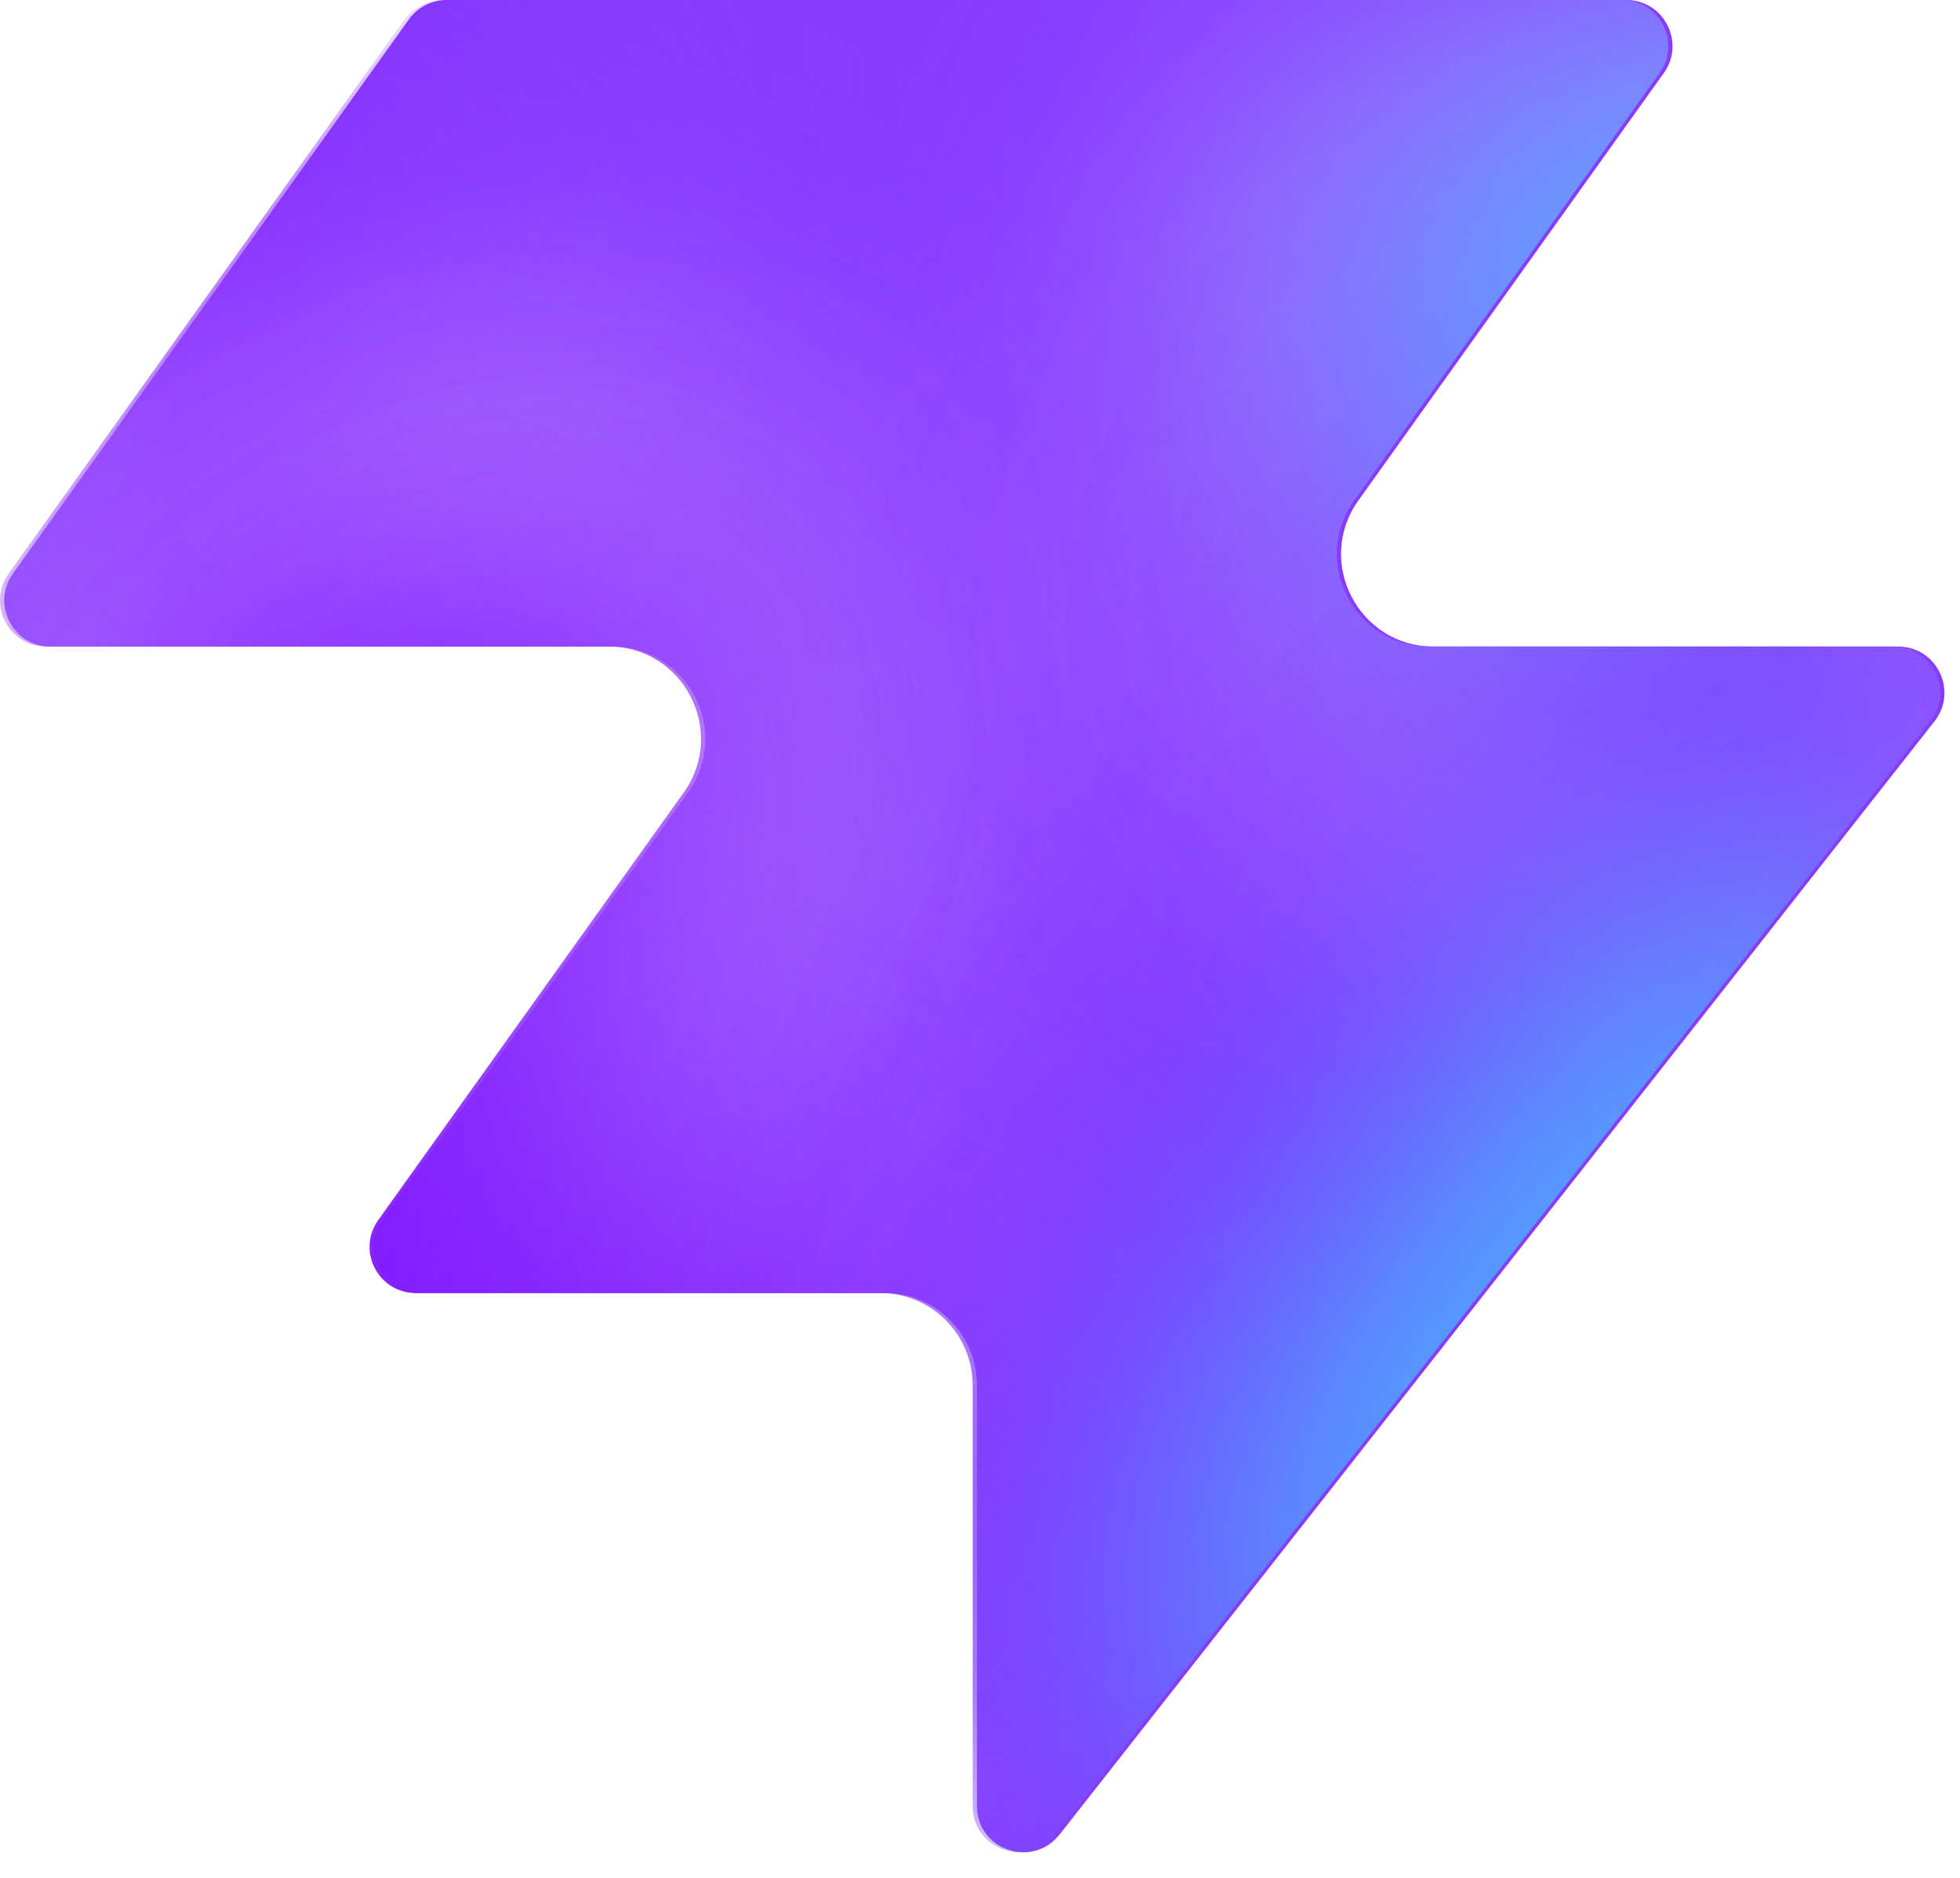
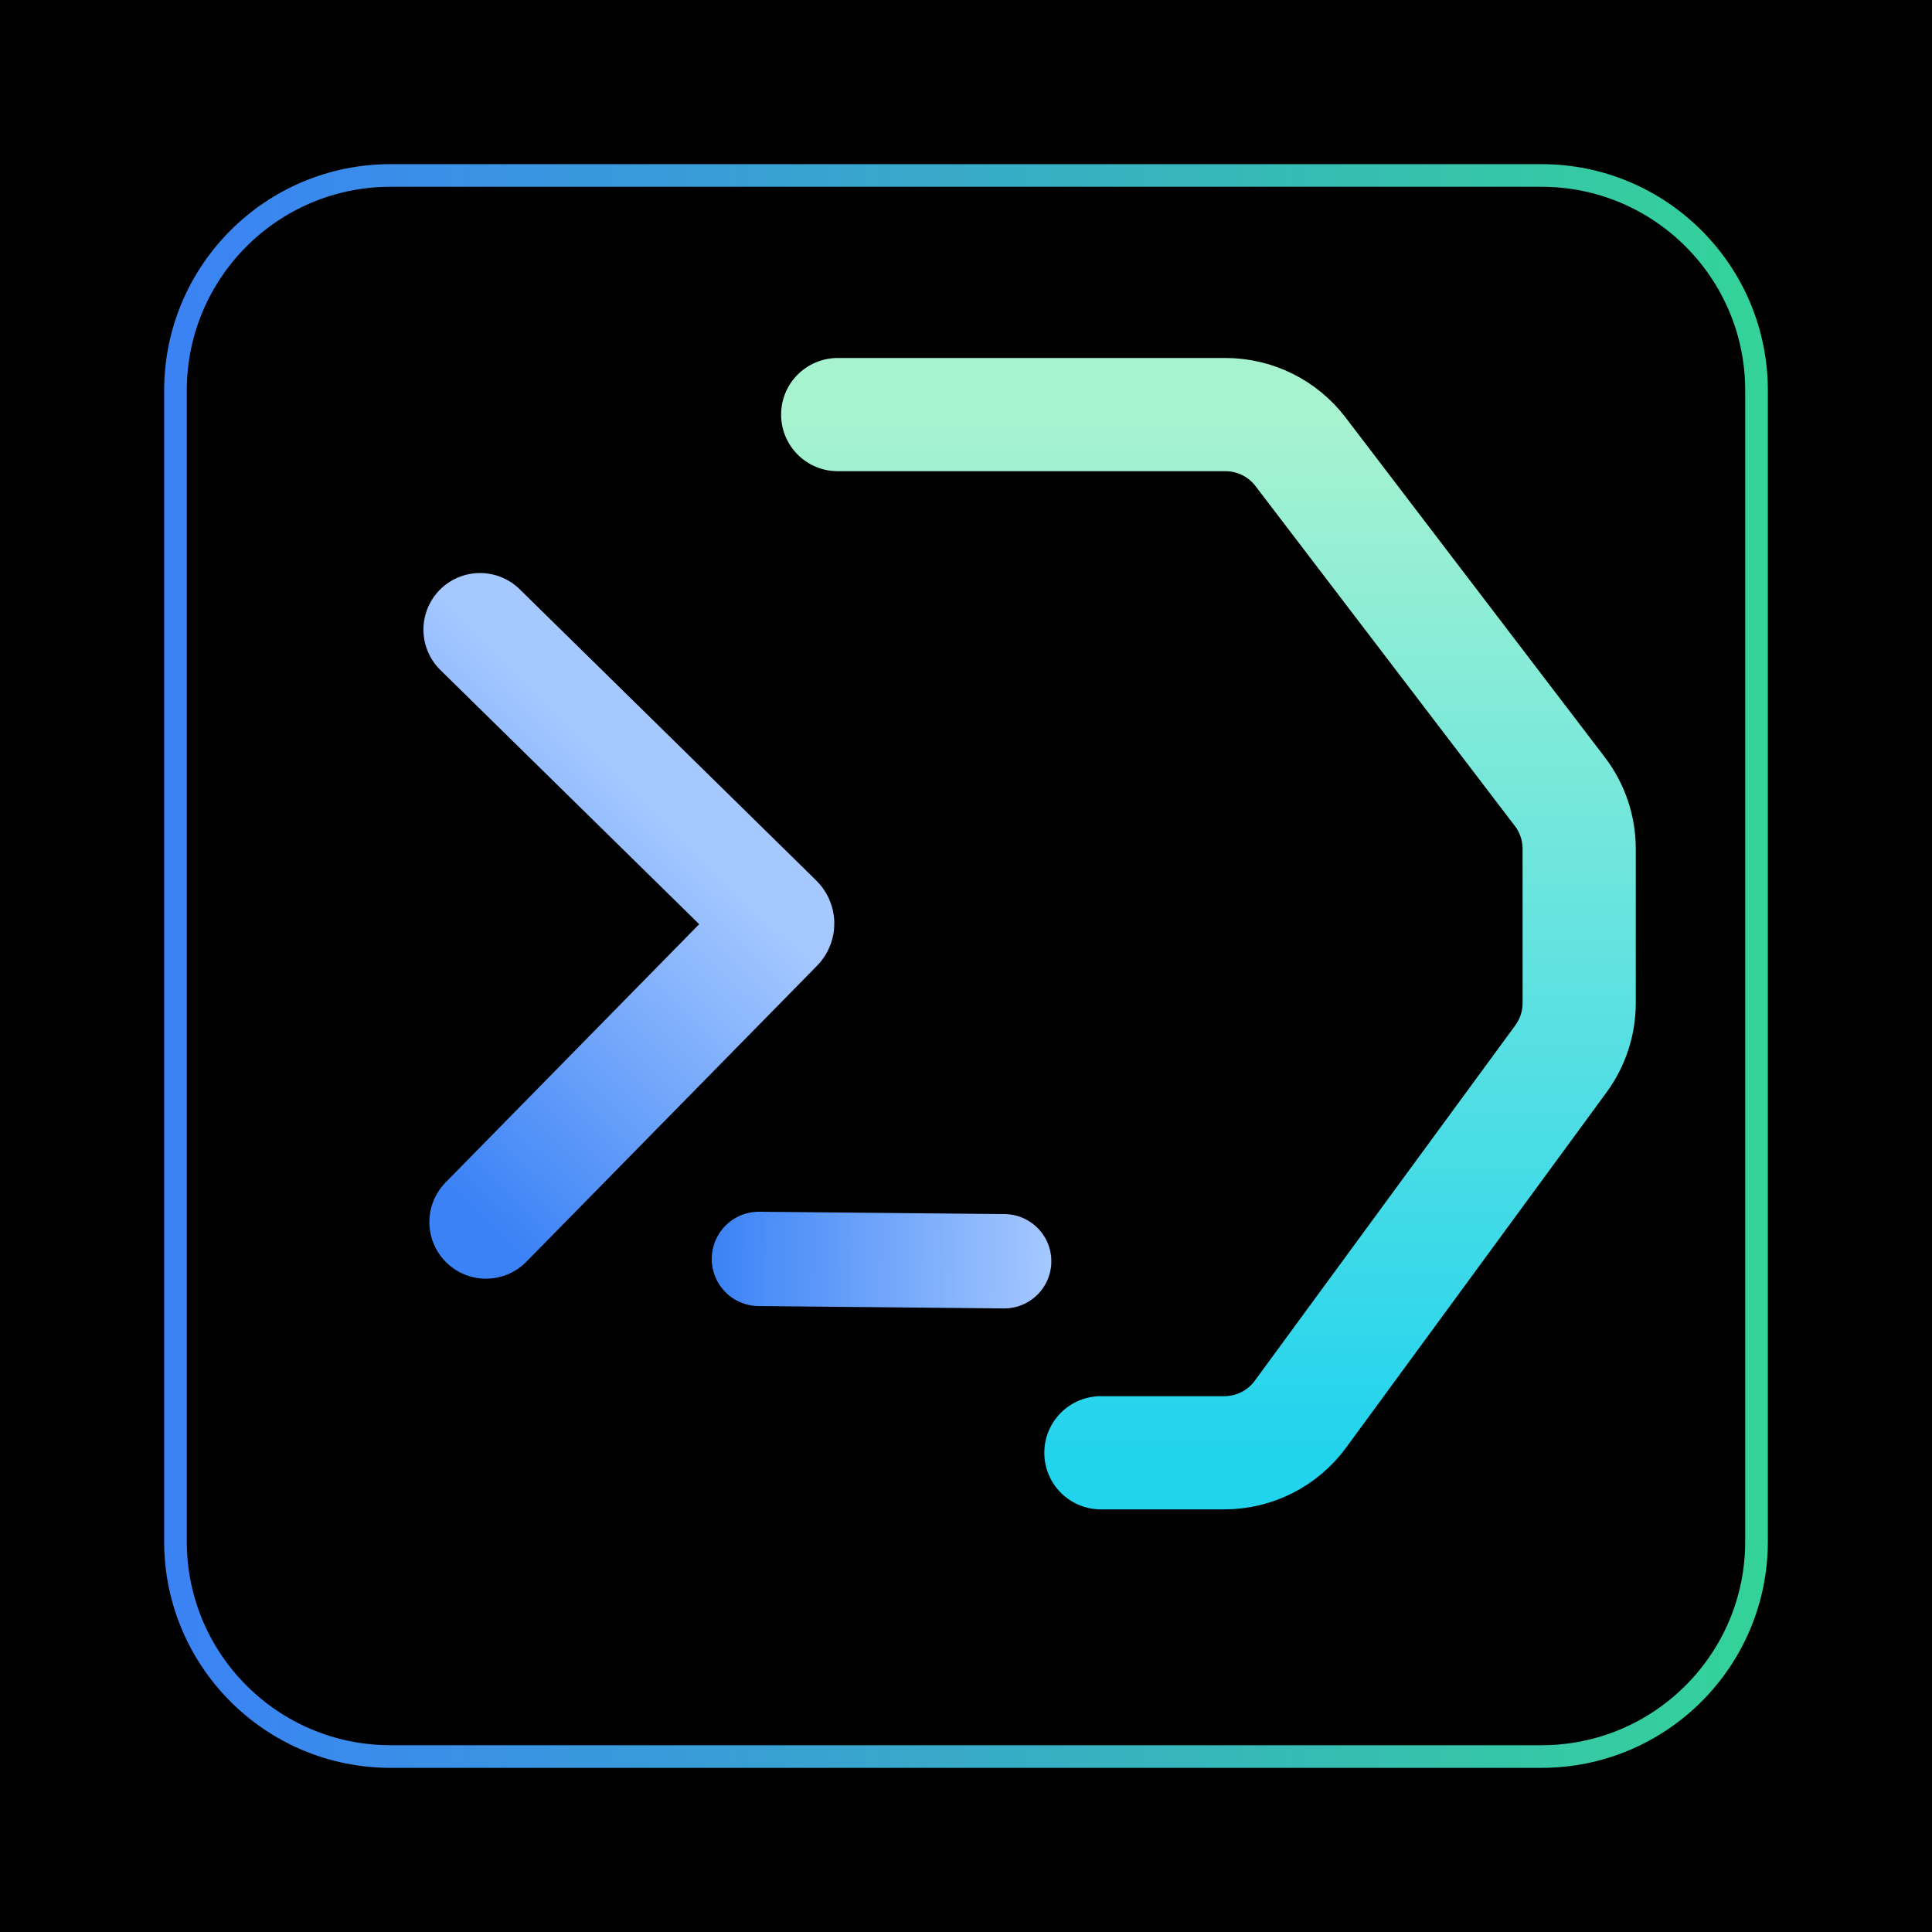
- <svg xmlns="http://www.w3.org/2000/svg" width="48" height="46" fill="none" viewBox="0 0 48 46">
-   <path fill="#863bff" d="M25.946 44.938c-.664.845-2.021.375-2.021-.698V33.937a2.26 2.26 0 0 0-2.262-2.262H10.287c-.92 0-1.456-1.04-.92-1.788l7.48-10.471c1.07-1.497 0-3.578-1.842-3.578H1.237c-.92 0-1.456-1.04-.92-1.788L10.013.474c.214-.297.556-.474.92-.474h28.894c.92 0 1.456 1.04.92 1.788l-7.48 10.471c-1.07 1.498 0 3.579 1.842 3.579h11.377c.943 0 1.473 1.088.89 1.83L25.947 44.94z" style="fill:#863bff;fill:color(display-p3 .525 .23 1);fill-opacity:1" />
-   <mask id="a" width="48" height="46" x="0" y="0" maskUnits="userSpaceOnUse" style="mask-type:alpha">
-     <path fill="#000" d="M25.842 44.938c-.664.844-2.021.375-2.021-.698V33.937a2.26 2.26 0 0 0-2.262-2.262H10.183c-.92 0-1.456-1.04-.92-1.788l7.48-10.471c1.07-1.498 0-3.579-1.842-3.579H1.133c-.92 0-1.456-1.04-.92-1.787L9.91.473c.214-.297.556-.474.92-.474h28.894c.92 0 1.456 1.04.92 1.788l-7.48 10.471c-1.07 1.498 0 3.578 1.842 3.578h11.377c.943 0 1.473 1.088.89 1.832L25.843 44.94z" style="fill:#000;fill-opacity:1" />
-   </mask>
-   <g mask="url(#a)">
-     <g filter="url(#b)">
-       <ellipse cx="5.508" cy="14.704" fill="#ede6ff" rx="5.508" ry="14.704" style="fill:#ede6ff;fill:color(display-p3 .927 .903 1);fill-opacity:1" transform="matrix(.00324 1 1 -.00324 -4.47 31.516)" />
-     </g>
-     <g filter="url(#c)">
-       <ellipse cx="10.399" cy="29.851" fill="#ede6ff" rx="10.399" ry="29.851" style="fill:#ede6ff;fill:color(display-p3 .927 .903 1);fill-opacity:1" transform="matrix(.00324 1 1 -.00324 -39.328 7.883)" />
-     </g>
-     <g filter="url(#d)">
-       <ellipse cx="5.508" cy="30.487" fill="#7e14ff" rx="5.508" ry="30.487" style="fill:#7e14ff;fill:color(display-p3 .492 .077 1);fill-opacity:1" transform="rotate(89.814 -25.913 -14.639)scale(1 -1)" />
-     </g>
-     <g filter="url(#e)">
-       <ellipse cx="5.508" cy="30.599" fill="#7e14ff" rx="5.508" ry="30.599" style="fill:#7e14ff;fill:color(display-p3 .492 .077 1);fill-opacity:1" transform="rotate(89.814 -32.644 -3.334)scale(1 -1)" />
-     </g>
-     <g filter="url(#f)">
-       <ellipse cx="5.508" cy="30.599" fill="#7e14ff" rx="5.508" ry="30.599" style="fill:#7e14ff;fill:color(display-p3 .492 .077 1);fill-opacity:1" transform="matrix(.00324 1 1 -.00324 -34.34 30.47)" />
-     </g>
-     <g filter="url(#g)">
-       <ellipse cx="14.072" cy="22.078" fill="#ede6ff" rx="14.072" ry="22.078" style="fill:#ede6ff;fill:color(display-p3 .927 .903 1);fill-opacity:1" transform="rotate(93.35 24.506 48.493)scale(-1 1)" />
-     </g>
-     <g filter="url(#h)">
-       <ellipse cx="3.47" cy="21.501" fill="#7e14ff" rx="3.47" ry="21.501" style="fill:#7e14ff;fill:color(display-p3 .492 .077 1);fill-opacity:1" transform="rotate(89.009 28.708 47.59)scale(-1 1)" />
-     </g>
-     <g filter="url(#i)">
-       <ellipse cx="3.47" cy="21.501" fill="#7e14ff" rx="3.47" ry="21.501" style="fill:#7e14ff;fill:color(display-p3 .492 .077 1);fill-opacity:1" transform="rotate(89.009 28.708 47.59)scale(-1 1)" />
-     </g>
-     <g filter="url(#j)">
-       <ellipse cx=".387" cy="8.972" fill="#7e14ff" rx="4.407" ry="29.108" style="fill:#7e14ff;fill:color(display-p3 .492 .077 1);fill-opacity:1" transform="rotate(39.51 .387 8.972)" />
-     </g>
-     <g filter="url(#k)">
-       <ellipse cx="47.523" cy="-6.092" fill="#7e14ff" rx="4.407" ry="29.108" style="fill:#7e14ff;fill:color(display-p3 .492 .077 1);fill-opacity:1" transform="rotate(37.892 47.523 -6.092)" />
-     </g>
-     <g filter="url(#l)">
-       <ellipse cx="41.412" cy="6.333" fill="#47bfff" rx="5.971" ry="9.665" style="fill:#47bfff;fill:color(display-p3 .28 .748 1);fill-opacity:1" transform="rotate(37.892 41.412 6.333)" />
-     </g>
-     <g filter="url(#m)">
-       <ellipse cx="-1.879" cy="38.332" fill="#7e14ff" rx="4.407" ry="29.108" style="fill:#7e14ff;fill:color(display-p3 .492 .077 1);fill-opacity:1" transform="rotate(37.892 -1.88 38.332)" />
-     </g>
-     <g filter="url(#n)">
-       <ellipse cx="-1.879" cy="38.332" fill="#7e14ff" rx="4.407" ry="29.108" style="fill:#7e14ff;fill:color(display-p3 .492 .077 1);fill-opacity:1" transform="rotate(37.892 -1.88 38.332)" />
-     </g>
-     <g filter="url(#o)">
-       <ellipse cx="35.651" cy="29.907" fill="#7e14ff" rx="4.407" ry="29.108" style="fill:#7e14ff;fill:color(display-p3 .492 .077 1);fill-opacity:1" transform="rotate(37.892 35.651 29.907)" />
-     </g>
-     <g filter="url(#p)">
-       <ellipse cx="38.418" cy="32.4" fill="#47bfff" rx="5.971" ry="15.297" style="fill:#47bfff;fill:color(display-p3 .28 .748 1);fill-opacity:1" transform="rotate(37.892 38.418 32.4)" />
-     </g>
-   </g>
+ <svg xmlns="http://www.w3.org/2000/svg" width="1024" height="1024" viewBox="0 0 1024 1024" fill="none">
+   <rect width="1024" height="1024" fill="#1E1E1E" />
+   <rect width="1024" height="1024" fill="black" />
+   <rect x="93" y="93" width="838" height="838" rx="114" fill="black" stroke="url(#paint0_linear_0_1)" stroke-width="12" />
+   <path d="M257.576 647.732C355.777 547.736 403.201 499.445 411.63 490.863C412.404 490.075 412.403 488.859 411.615 488.085C403.932 480.54 363.126 440.466 254.424 333.715" stroke="url(#paint1_linear_0_1)" stroke-width="60" stroke-linecap="round" />
+   <line x1="402.239" y1="667.242" x2="532.233" y2="668.491" stroke="url(#paint2_linear_0_1)" stroke-width="50" stroke-linecap="round" />
+   <path d="M583.5 770H648.922C664.853 770 679.83 762.409 689.248 749.561L827.326 561.197C833.611 552.623 837 542.268 837 531.637V449.898C837 438.937 833.398 428.28 826.749 419.566L689.274 239.41C679.815 227.015 665.116 219.741 649.525 219.741H444" stroke="url(#paint3_linear_0_1)" stroke-width="60" stroke-linecap="round" />
  <defs>
-     <filter id="b" width="60.045" height="41.654" x="-19.77" y="16.149" color-interpolation-filters="sRGB" filterUnits="userSpaceOnUse">
-       <feFlood flood-opacity="0" result="BackgroundImageFix" />
-       <feBlend in="SourceGraphic" in2="BackgroundImageFix" result="shape" />
-       <feGaussianBlur result="effect1_foregroundBlur_2002_17158" stdDeviation="7.659" />
-     </filter>
-     <filter id="c" width="90.34" height="51.437" x="-54.613" y="-7.533" color-interpolation-filters="sRGB" filterUnits="userSpaceOnUse">
-       <feFlood flood-opacity="0" result="BackgroundImageFix" />
-       <feBlend in="SourceGraphic" in2="BackgroundImageFix" result="shape" />
-       <feGaussianBlur result="effect1_foregroundBlur_2002_17158" stdDeviation="7.659" />
-     </filter>
-     <filter id="d" width="79.355" height="29.4" x="-49.64" y="2.03" color-interpolation-filters="sRGB" filterUnits="userSpaceOnUse">
-       <feFlood flood-opacity="0" result="BackgroundImageFix" />
-       <feBlend in="SourceGraphic" in2="BackgroundImageFix" result="shape" />
-       <feGaussianBlur result="effect1_foregroundBlur_2002_17158" stdDeviation="4.596" />
-     </filter>
-     <filter id="e" width="79.579" height="29.4" x="-45.045" y="20.029" color-interpolation-filters="sRGB" filterUnits="userSpaceOnUse">
-       <feFlood flood-opacity="0" result="BackgroundImageFix" />
-       <feBlend in="SourceGraphic" in2="BackgroundImageFix" result="shape" />
-       <feGaussianBlur result="effect1_foregroundBlur_2002_17158" stdDeviation="4.596" />
-     </filter>
-     <filter id="f" width="79.579" height="29.4" x="-43.513" y="21.178" color-interpolation-filters="sRGB" filterUnits="userSpaceOnUse">
-       <feFlood flood-opacity="0" result="BackgroundImageFix" />
-       <feBlend in="SourceGraphic" in2="BackgroundImageFix" result="shape" />
-       <feGaussianBlur result="effect1_foregroundBlur_2002_17158" stdDeviation="4.596" />
-     </filter>
-     <filter id="g" width="74.749" height="58.852" x="15.756" y="-17.901" color-interpolation-filters="sRGB" filterUnits="userSpaceOnUse">
-       <feFlood flood-opacity="0" result="BackgroundImageFix" />
-       <feBlend in="SourceGraphic" in2="BackgroundImageFix" result="shape" />
-       <feGaussianBlur result="effect1_foregroundBlur_2002_17158" stdDeviation="7.659" />
-     </filter>
-     <filter id="h" width="61.377" height="25.362" x="23.548" y="2.284" color-interpolation-filters="sRGB" filterUnits="userSpaceOnUse">
-       <feFlood flood-opacity="0" result="BackgroundImageFix" />
-       <feBlend in="SourceGraphic" in2="BackgroundImageFix" result="shape" />
-       <feGaussianBlur result="effect1_foregroundBlur_2002_17158" stdDeviation="4.596" />
-     </filter>
-     <filter id="i" width="61.377" height="25.362" x="23.548" y="2.284" color-interpolation-filters="sRGB" filterUnits="userSpaceOnUse">
-       <feFlood flood-opacity="0" result="BackgroundImageFix" />
-       <feBlend in="SourceGraphic" in2="BackgroundImageFix" result="shape" />
-       <feGaussianBlur result="effect1_foregroundBlur_2002_17158" stdDeviation="4.596" />
-     </filter>
-     <filter id="j" width="56.045" height="63.649" x="-27.636" y="-22.853" color-interpolation-filters="sRGB" filterUnits="userSpaceOnUse">
-       <feFlood flood-opacity="0" result="BackgroundImageFix" />
-       <feBlend in="SourceGraphic" in2="BackgroundImageFix" result="shape" />
-       <feGaussianBlur result="effect1_foregroundBlur_2002_17158" stdDeviation="4.596" />
-     </filter>
-     <filter id="k" width="54.814" height="64.646" x="20.116" y="-38.415" color-interpolation-filters="sRGB" filterUnits="userSpaceOnUse">
-       <feFlood flood-opacity="0" result="BackgroundImageFix" />
-       <feBlend in="SourceGraphic" in2="BackgroundImageFix" result="shape" />
-       <feGaussianBlur result="effect1_foregroundBlur_2002_17158" stdDeviation="4.596" />
-     </filter>
-     <filter id="l" width="33.541" height="35.313" x="24.641" y="-11.323" color-interpolation-filters="sRGB" filterUnits="userSpaceOnUse">
-       <feFlood flood-opacity="0" result="BackgroundImageFix" />
-       <feBlend in="SourceGraphic" in2="BackgroundImageFix" result="shape" />
-       <feGaussianBlur result="effect1_foregroundBlur_2002_17158" stdDeviation="4.596" />
-     </filter>
-     <filter id="m" width="54.814" height="64.646" x="-29.286" y="6.009" color-interpolation-filters="sRGB" filterUnits="userSpaceOnUse">
-       <feFlood flood-opacity="0" result="BackgroundImageFix" />
-       <feBlend in="SourceGraphic" in2="BackgroundImageFix" result="shape" />
-       <feGaussianBlur result="effect1_foregroundBlur_2002_17158" stdDeviation="4.596" />
-     </filter>
-     <filter id="n" width="54.814" height="64.646" x="-29.286" y="6.009" color-interpolation-filters="sRGB" filterUnits="userSpaceOnUse">
-       <feFlood flood-opacity="0" result="BackgroundImageFix" />
-       <feBlend in="SourceGraphic" in2="BackgroundImageFix" result="shape" />
-       <feGaussianBlur result="effect1_foregroundBlur_2002_17158" stdDeviation="4.596" />
-     </filter>
-     <filter id="o" width="54.814" height="64.646" x="8.244" y="-2.416" color-interpolation-filters="sRGB" filterUnits="userSpaceOnUse">
-       <feFlood flood-opacity="0" result="BackgroundImageFix" />
-       <feBlend in="SourceGraphic" in2="BackgroundImageFix" result="shape" />
-       <feGaussianBlur result="effect1_foregroundBlur_2002_17158" stdDeviation="4.596" />
-     </filter>
-     <filter id="p" width="39.409" height="43.623" x="18.713" y="10.588" color-interpolation-filters="sRGB" filterUnits="userSpaceOnUse">
-       <feFlood flood-opacity="0" result="BackgroundImageFix" />
-       <feBlend in="SourceGraphic" in2="BackgroundImageFix" result="shape" />
-       <feGaussianBlur result="effect1_foregroundBlur_2002_17158" stdDeviation="4.596" />
-     </filter>
+     <linearGradient id="paint0_linear_0_1" x1="937" y1="512" x2="87" y2="512" gradientUnits="userSpaceOnUse">
+       <stop stop-color="#34D399" />
+       <stop offset="1" stop-color="#3B82F6" />
+     </linearGradient>
+     <linearGradient id="paint1_linear_0_1" x1="178.282" y1="569.861" x2="333.718" y2="411.585" gradientUnits="userSpaceOnUse">
+       <stop stop-color="#3B82F6" />
+       <stop offset="1" stop-color="#A5C8FF" />
+     </linearGradient>
+     <linearGradient id="paint2_linear_0_1" x1="376.995" y1="692.5" x2="556.987" y2="694.231" gradientUnits="userSpaceOnUse">
+       <stop stop-color="#3B82F6" />
+       <stop offset="1" stop-color="#A5C8FF" />
+     </linearGradient>
+     <linearGradient id="paint3_linear_0_1" x1="593.231" y1="219.741" x2="593.231" y2="770" gradientUnits="userSpaceOnUse">
+       <stop stop-color="#A7F3D0" />
+       <stop offset="1" stop-color="#22D3EE" />
+     </linearGradient>
  </defs>
</svg>
